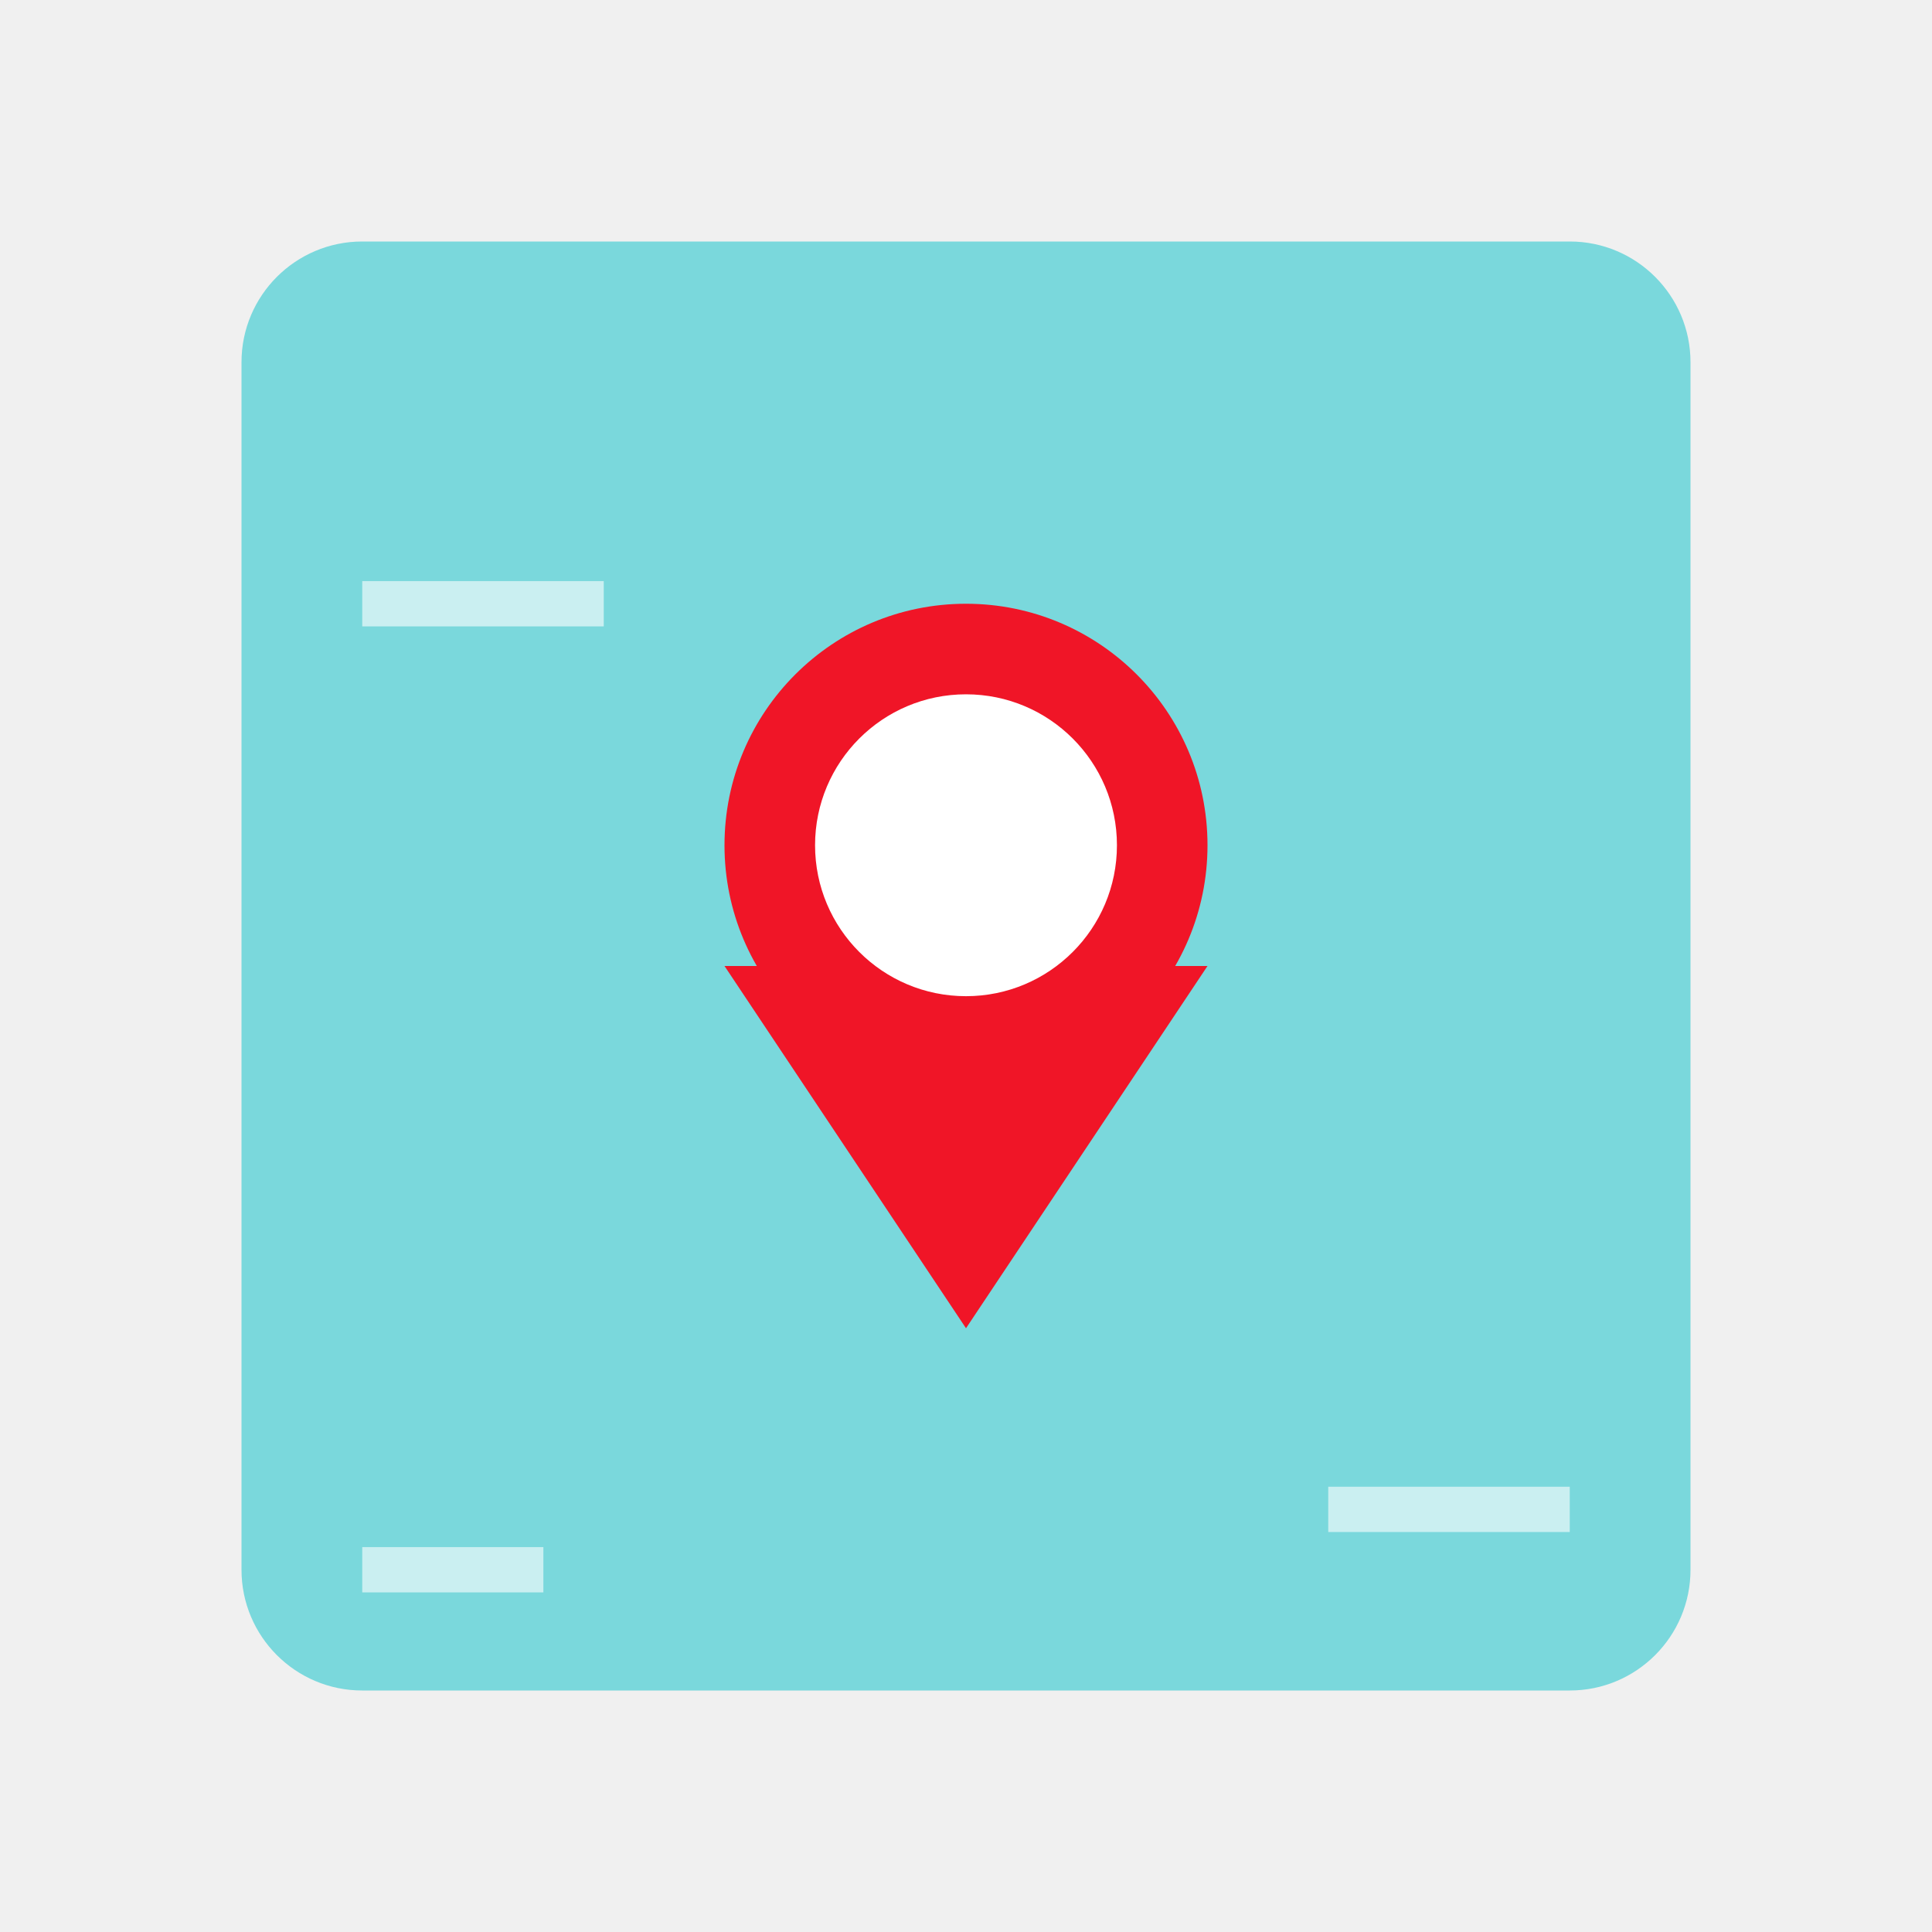
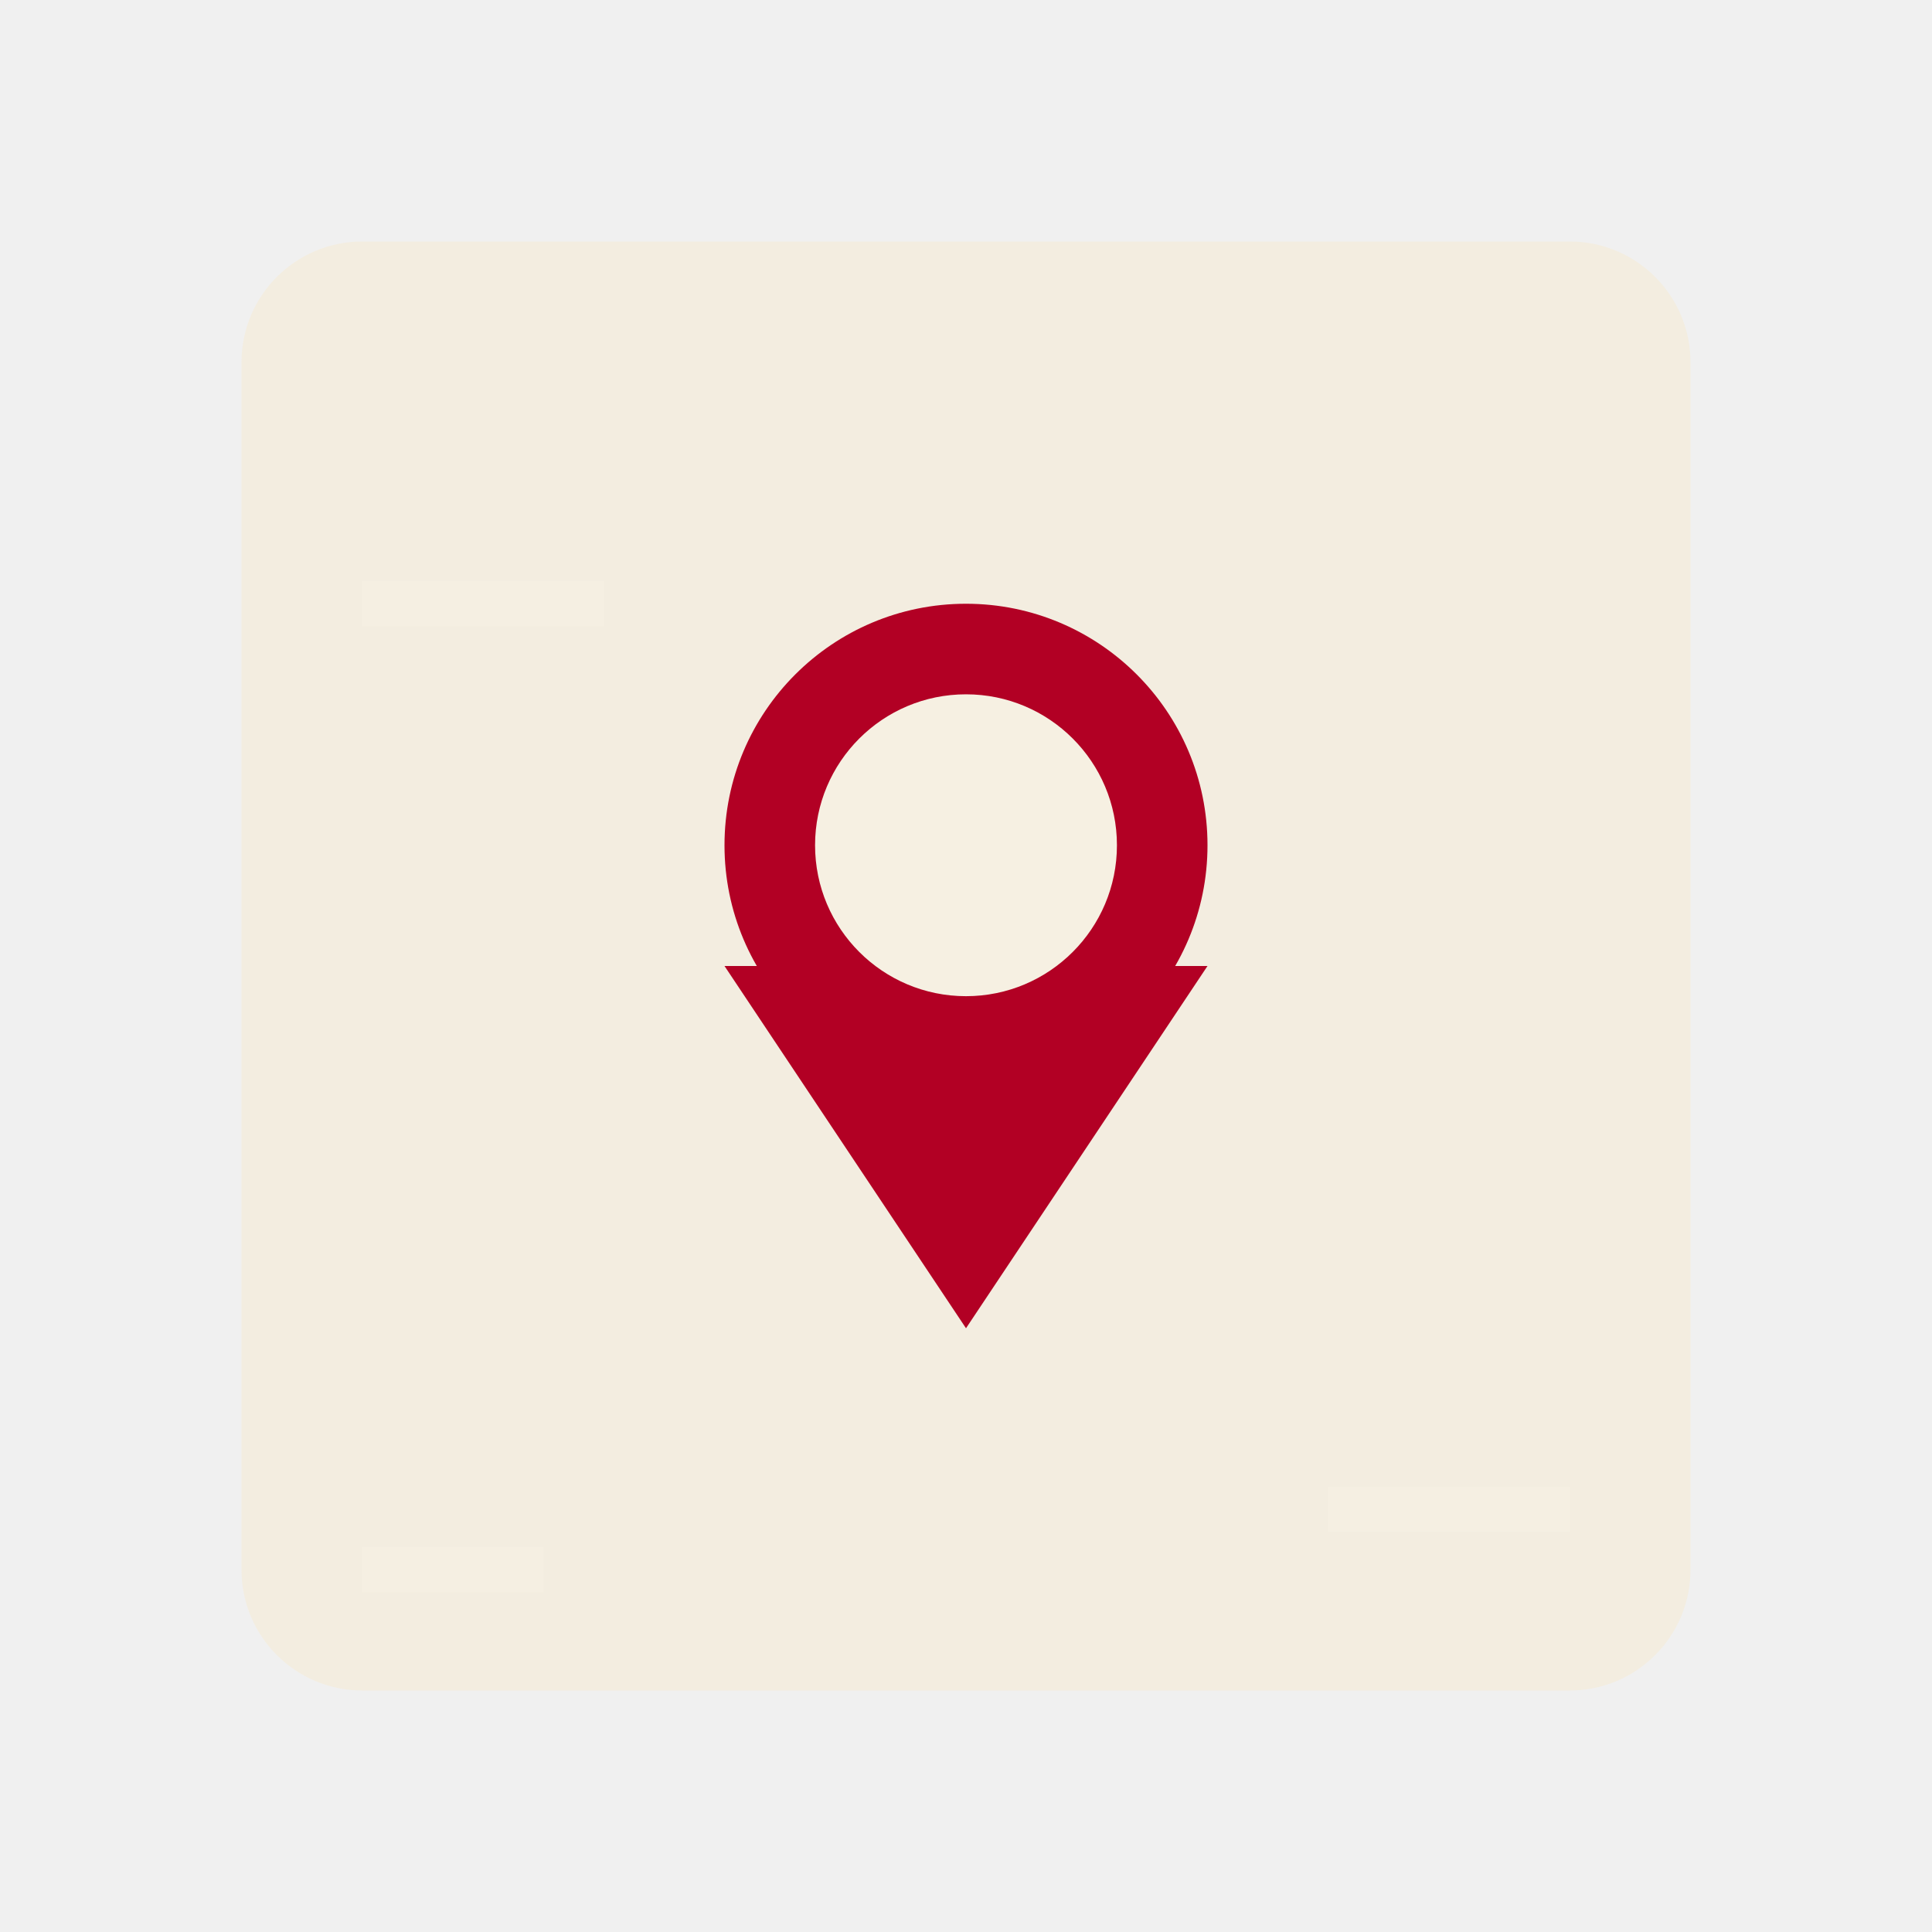
<svg xmlns="http://www.w3.org/2000/svg" viewBox="0 0 64 64">
-   <rect x="8" y="8" width="48" height="48" rx="4" fill="#7ad8dc" />
-   <circle cx="32" cy="28" r="8" fill="#f01527" />
-   <polygon points="32,44 24,32 40,32" fill="#f01527" />
-   <circle cx="32" cy="28" r="5" fill="#fff" />
-   <line x1="12" y1="20" x2="20" y2="20" stroke="#fff" stroke-width="1.5" opacity="0.6" />
-   <line x1="44" y1="50" x2="52" y2="50" stroke="#fff" stroke-width="1.5" opacity="0.6" />
-   <line x1="12" y1="52" x2="18" y2="52" stroke="#fff" stroke-width="1.5" opacity="0.6" />
+   <rect x="8" y="8" width="48" height="48" rx="4" fill="#F3EDE0" />
+   <circle cx="32" cy="28" r="8" fill="#B20024" />
+   <polygon points="32,44 24,32 40,32" fill="#B20024" />
+   <circle cx="32" cy="28" r="5" fill="#F6F0E2" />
+   <line x1="12" y1="20" x2="20" y2="20" stroke="#F6F0E2" stroke-width="1.5" opacity="0.6" />
+   <line x1="44" y1="50" x2="52" y2="50" stroke="#F6F0E2" stroke-width="1.5" opacity="0.6" />
+   <line x1="12" y1="52" x2="18" y2="52" stroke="#F6F0E2" stroke-width="1.5" opacity="0.6" />
</svg>
